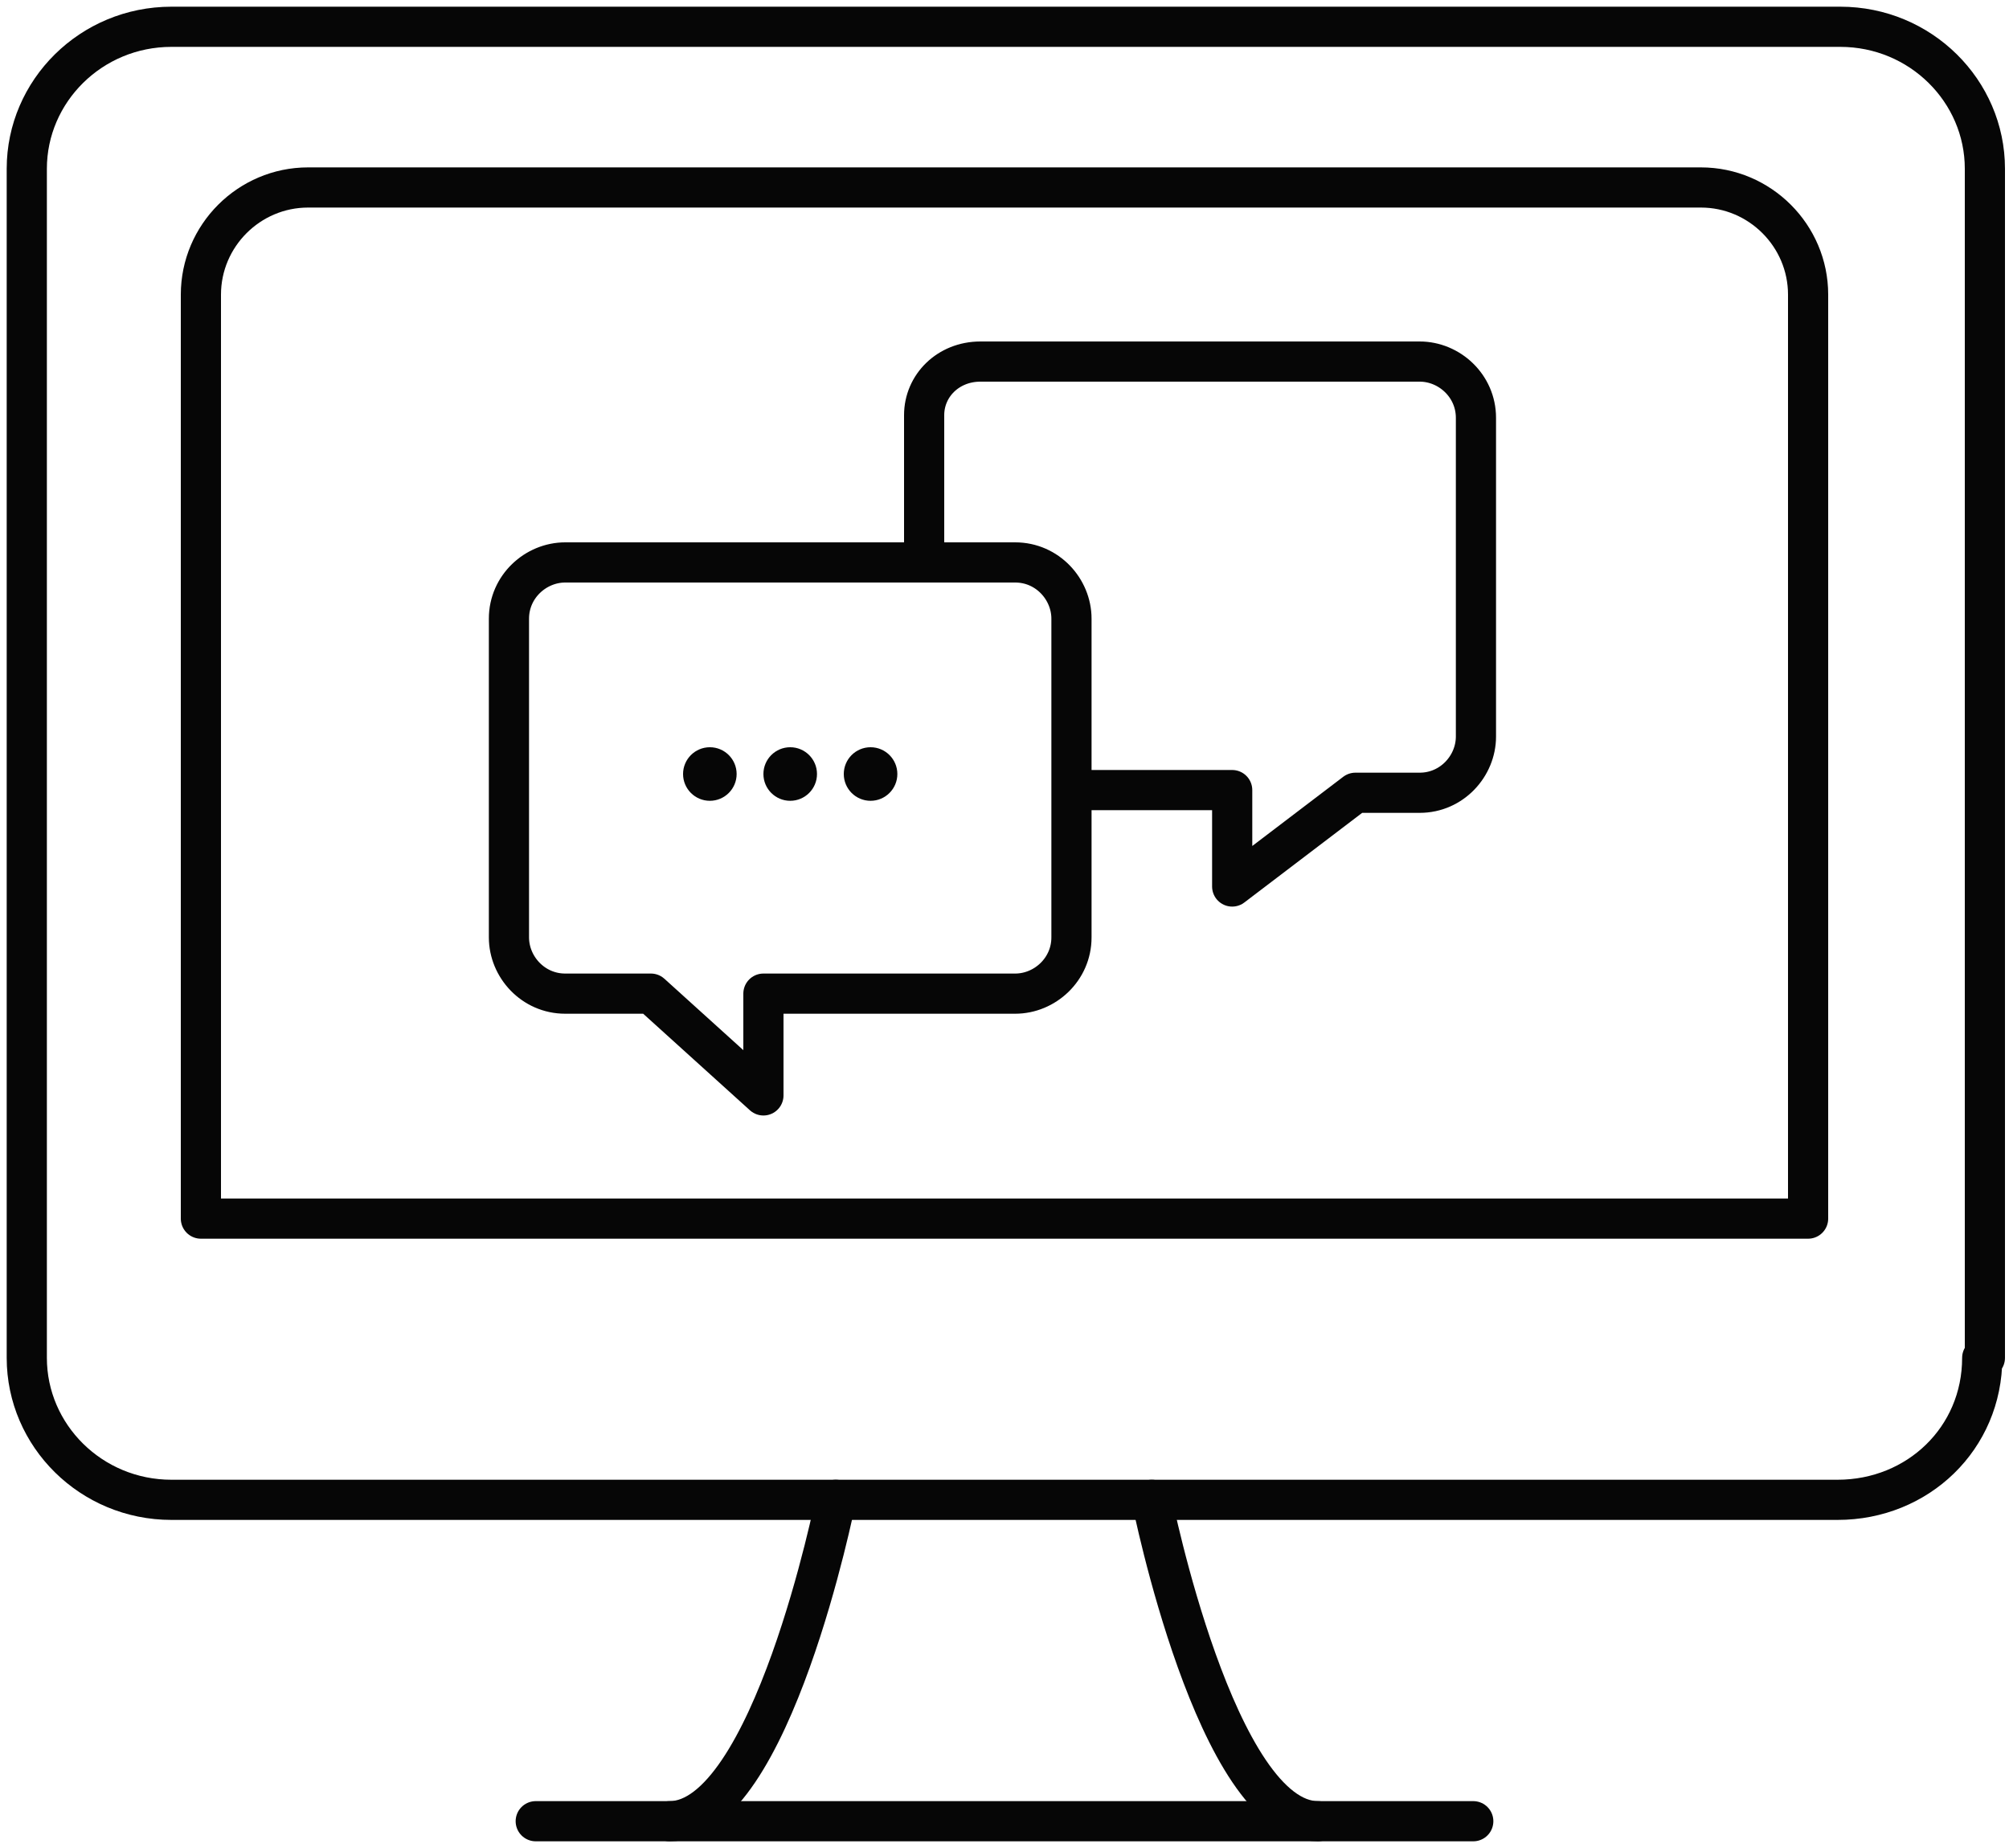
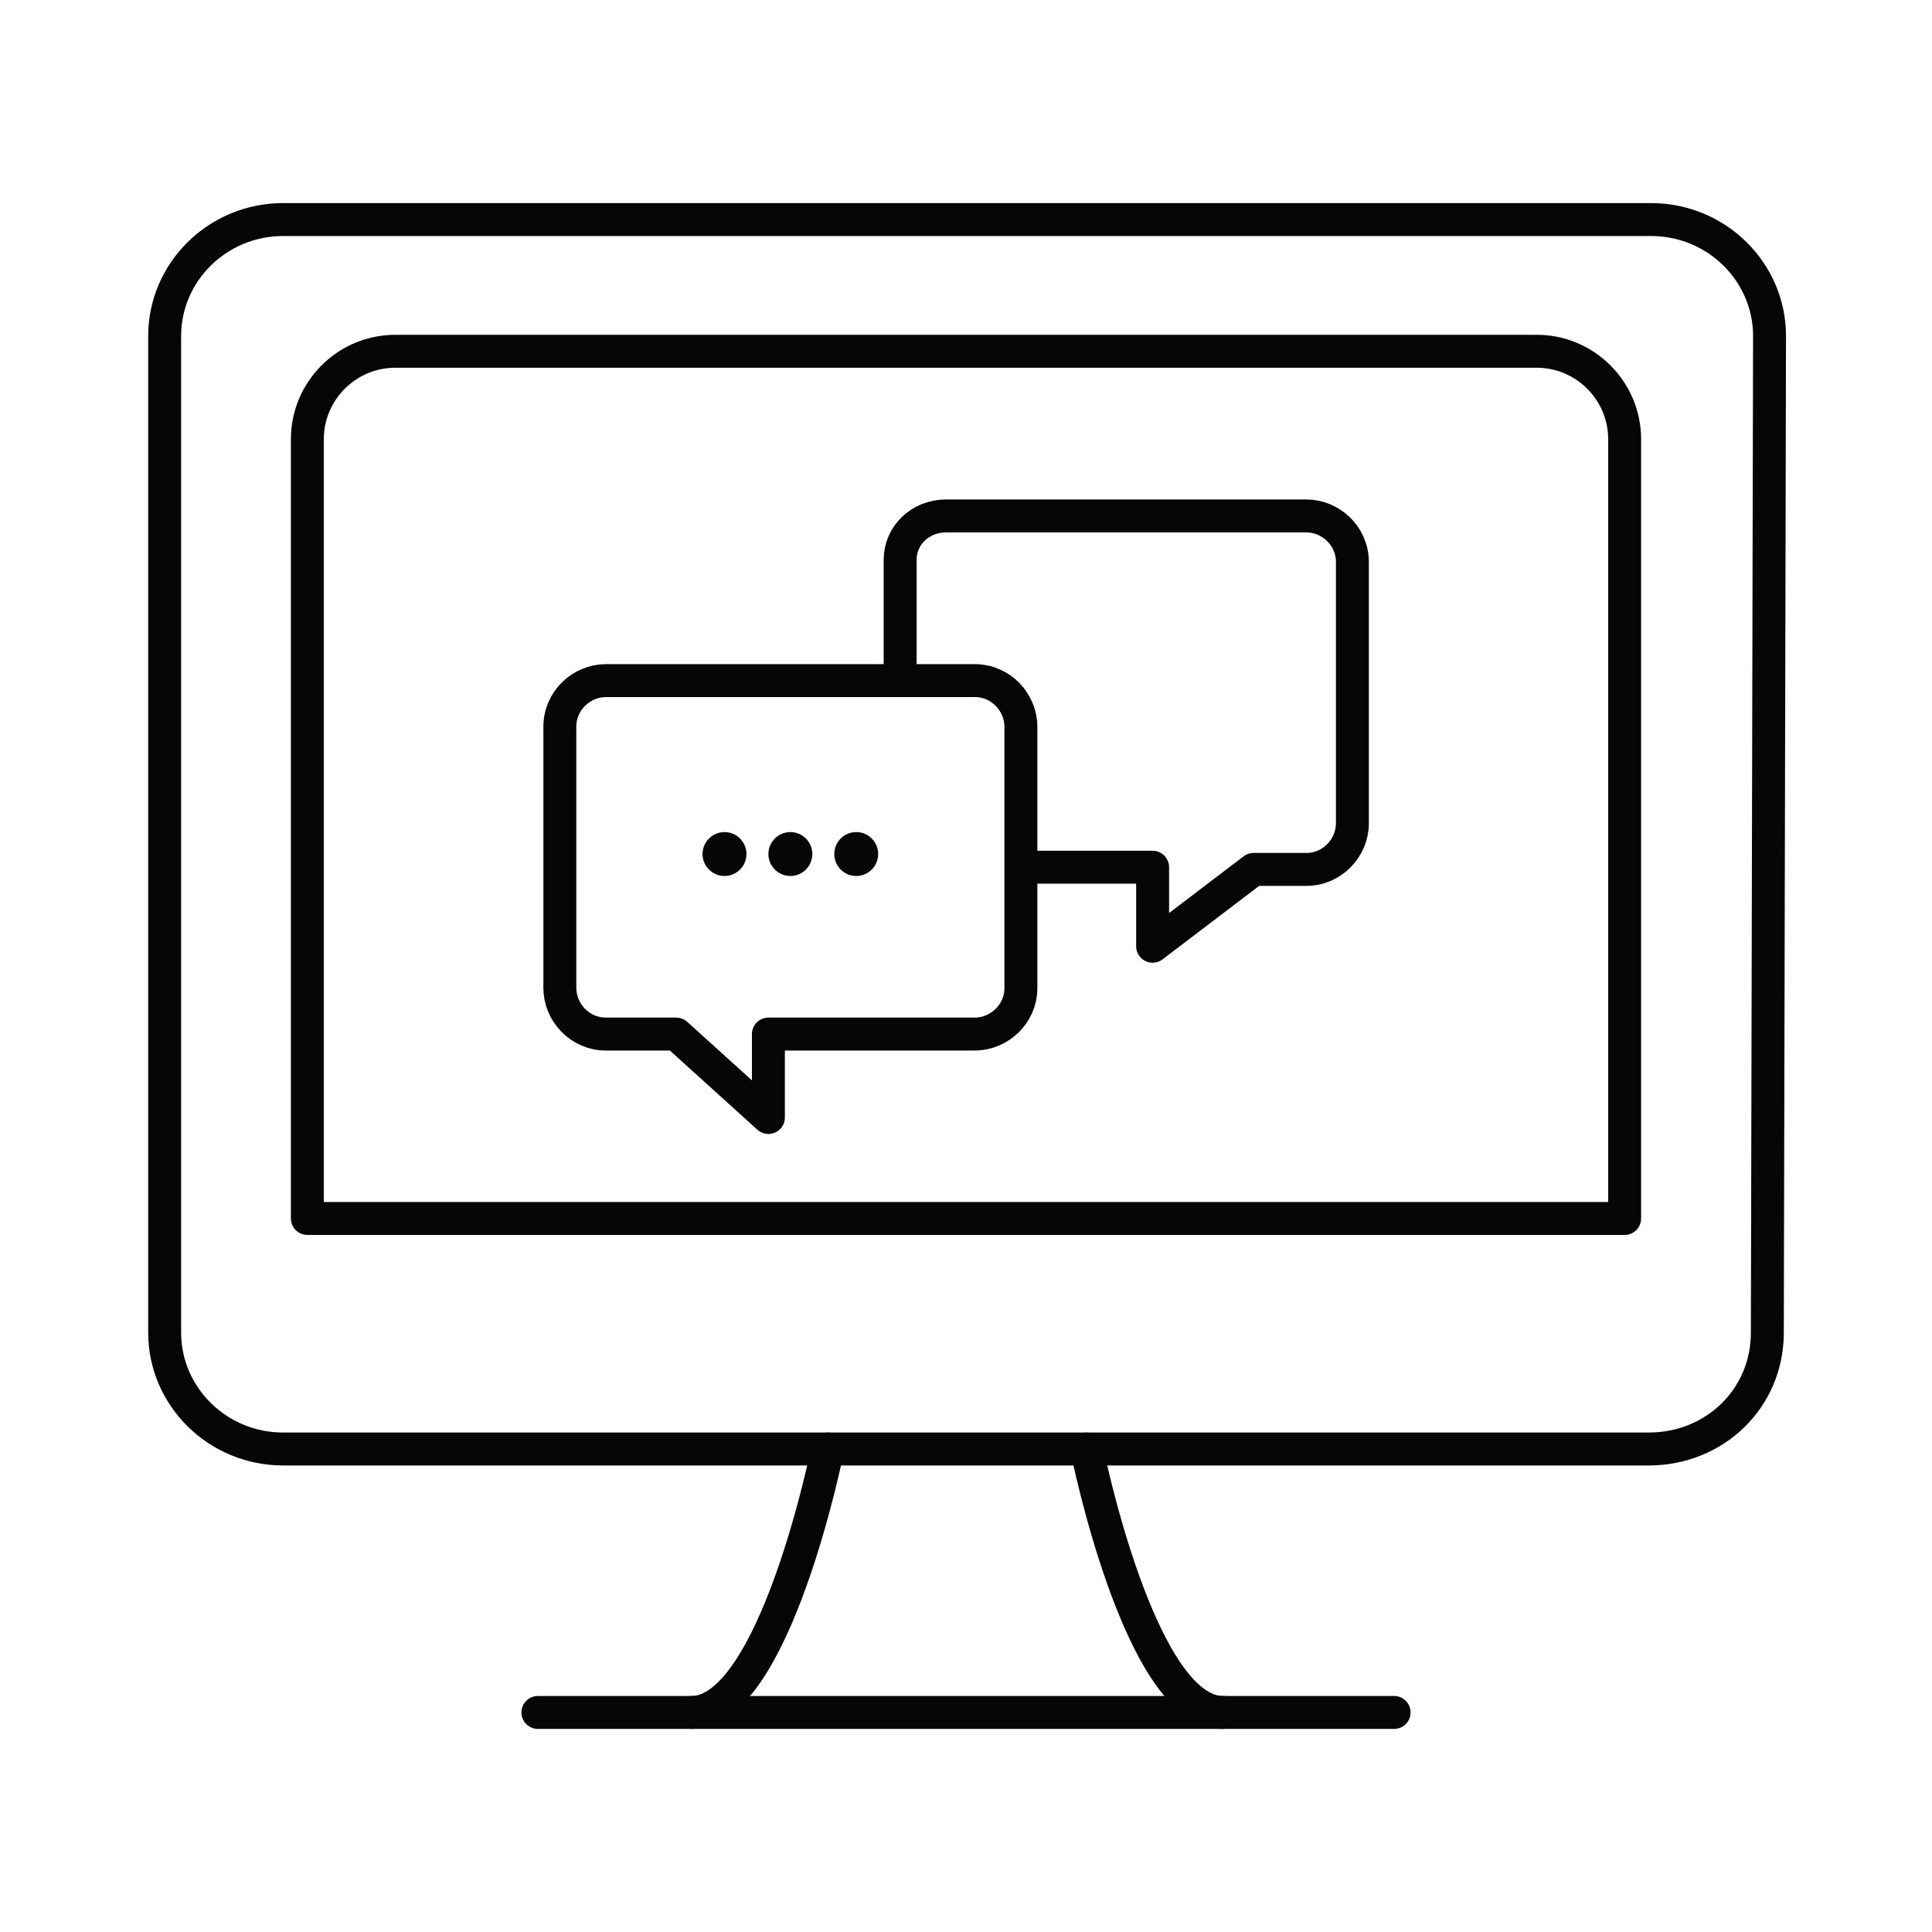
- <svg xmlns="http://www.w3.org/2000/svg" xmlns:xlink="http://www.w3.org/1999/xlink" version="1.1" id="Layer_1" x="0px" y="0px" viewBox="0 0 75 69" style="enable-background:new 0 0 75 69;" xml:space="preserve">
+ <svg xmlns="http://www.w3.org/2000/svg" version="1.1" id="Layer_1" x="0px" y="0px" viewBox="0 0 88 88" style="enable-background:new 0 0 88 88;" xml:space="preserve">
  <style type="text/css">
	.st0{fill:none;stroke:#060606;stroke-width:1.5;stroke-linecap:round;stroke-linejoin:round;}
- 	.st1{clip-path:url(#SVGID_2_);}
- 	.st2{clip-path:url(#SVGID_4_);fill:#060606;}
- 	.st3{clip-path:url(#SVGID_6_);}
- 	.st4{clip-path:url(#SVGID_8_);fill:#060606;}
- 	.st5{clip-path:url(#SVGID_10_);}
- 	.st6{clip-path:url(#SVGID_12_);fill:#060606;}
+ 	.st1{fill:#060606;}
+ 	.st2{fill:none;}
</style>
-   <path id="Path" class="st0" d="M67.5,45.5L67.5,45.5h-60l0,0V11c0-2.2,1.8-4,4-4h52c2.2,0,4,1.8,4,4V45.5z" />
-   <path id="Path_1_" class="st0" d="M74,50.7c0,3-2.4,5.3-5.4,5.3H6.4c-3,0-5.4-2.4-5.4-5.3V6.3C1,3.4,3.4,1,6.4,1h62.3  c3,0,5.4,2.4,5.4,5.3V50.7z" />
-   <g id="Group-6" transform="translate(24, 55)">
-     <path id="Path_2_" class="st0" d="M7.2,1c0,0-2.4,12-6.2,12" />
-     <path id="Path_3_" class="st0" d="M19,1c0,0,2.4,12,6.2,12" />
-   </g>
-   <path id="Path_4_" class="st0" d="M34.5,20.4v-4.9c0-1.1,0.9-2,2.1-2h16.4c1.1,0,2.1,0.9,2.1,2.1v11.9c0,1.1-0.9,2.1-2.1,2.1h-2.4  L46,33.1v-3.6h-5.3" />
-   <path id="Path_5_" class="st0" d="M24.3,37.1l4.2,3.8v-3.8h9.4c1.1,0,2.1-0.9,2.1-2.1V23.1c0-1.1-0.9-2.1-2.1-2.1H21.1  c-1.1,0-2.1,0.9-2.1,2.1V35c0,1.1,0.9,2.1,2.1,2.1H24.3z" />
-   <line id="Path_6_" class="st0" x1="20" y1="68" x2="55" y2="68" />
  <g>
+     <path id="Path" class="st0" d="M74,55.5L74,55.5H14l0,0V20c0-2.2,1.8-4,4-4h52c2.2,0,4,1.8,4,4V55.5z" />
+     <path id="Path_1_" class="st0" d="M80.5,60.7c0,3-2.4,5.3-5.4,5.3H12.9c-3,0-5.4-2.4-5.4-5.3V15.3c0-2.9,2.4-5.3,5.4-5.3h62.3   c3,0,5.4,2.4,5.4,5.3L80.5,60.7L80.5,60.7z" />
+     <g id="Group-6" transform="translate(24, 55)">
+       <path id="Path_2_" class="st0" d="M13.7,11c0,0-2.4,12-6.2,12" />
+       <path id="Path_3_" class="st0" d="M25.5,11c0,0,2.4,12,6.2,12" />
+     </g>
+     <path id="Path_4_" class="st0" d="M41,30.4v-4.9c0-1.1,0.9-2,2.1-2h16.4c1.1,0,2.1,0.9,2.1,2.1v11.9c0,1.1-0.9,2.1-2.1,2.1h-2.4   l-4.6,3.5v-3.6h-5.3" />
+     <path id="Path_5_" class="st0" d="M30.8,47.1l4.2,3.8v-3.8h9.4c1.1,0,2.1-0.9,2.1-2.1V33.1c0-1.1-0.9-2.1-2.1-2.1H27.6   c-1.1,0-2.1,0.9-2.1,2.1V45c0,1.1,0.9,2.1,2.1,2.1H30.8z" />
+     <line id="Path_6_" class="st0" x1="24.5" y1="78" x2="63.5" y2="78" />
    <g>
-       <defs>
-         <circle id="SVGID_1_" cx="26.5" cy="28.9" r="1" />
-       </defs>
-       <clipPath id="SVGID_2_">
-         <use xlink:href="#SVGID_1_" style="overflow:visible;" />
-       </clipPath>
-       <g class="st1">
-         <defs>
-           <rect id="SVGID_3_" x="-1063.5" y="-443.1" width="1440" height="2672" />
-         </defs>
-         <clipPath id="SVGID_4_">
-           <use xlink:href="#SVGID_3_" style="overflow:visible;" />
-         </clipPath>
-         <rect x="20.5" y="22.9" class="st2" width="12" height="12" />
-       </g>
-     </g>
-     <g>
-       <defs>
-         <circle id="SVGID_5_" cx="29.5" cy="28.9" r="1" />
-       </defs>
-       <clipPath id="SVGID_6_">
-         <use xlink:href="#SVGID_5_" style="overflow:visible;" />
-       </clipPath>
-       <g class="st3">
-         <defs>
-           <rect id="SVGID_7_" x="-1063.5" y="-443.1" width="1440" height="2672" />
-         </defs>
-         <clipPath id="SVGID_8_">
-           <use xlink:href="#SVGID_7_" style="overflow:visible;" />
-         </clipPath>
-         <rect x="23.5" y="22.9" class="st4" width="12" height="12" />
-       </g>
-     </g>
-     <g>
-       <defs>
-         <circle id="SVGID_9_" cx="32.5" cy="28.9" r="1" />
-       </defs>
-       <clipPath id="SVGID_10_">
-         <use xlink:href="#SVGID_9_" style="overflow:visible;" />
-       </clipPath>
-       <g class="st5">
-         <defs>
-           <rect id="SVGID_11_" x="-1063.5" y="-443.1" width="1440" height="2672" />
-         </defs>
-         <clipPath id="SVGID_12_">
-           <use xlink:href="#SVGID_11_" style="overflow:visible;" />
-         </clipPath>
-         <rect x="26.5" y="22.9" class="st6" width="12" height="12" />
-       </g>
+       <circle class="st1" cx="39" cy="38.9" r="1" />
+       <circle class="st1" cx="36" cy="38.9" r="1" />
+       <circle class="st1" cx="33" cy="38.9" r="1" />
    </g>
  </g>
+   <rect class="st2" width="88" height="88" />
</svg>
